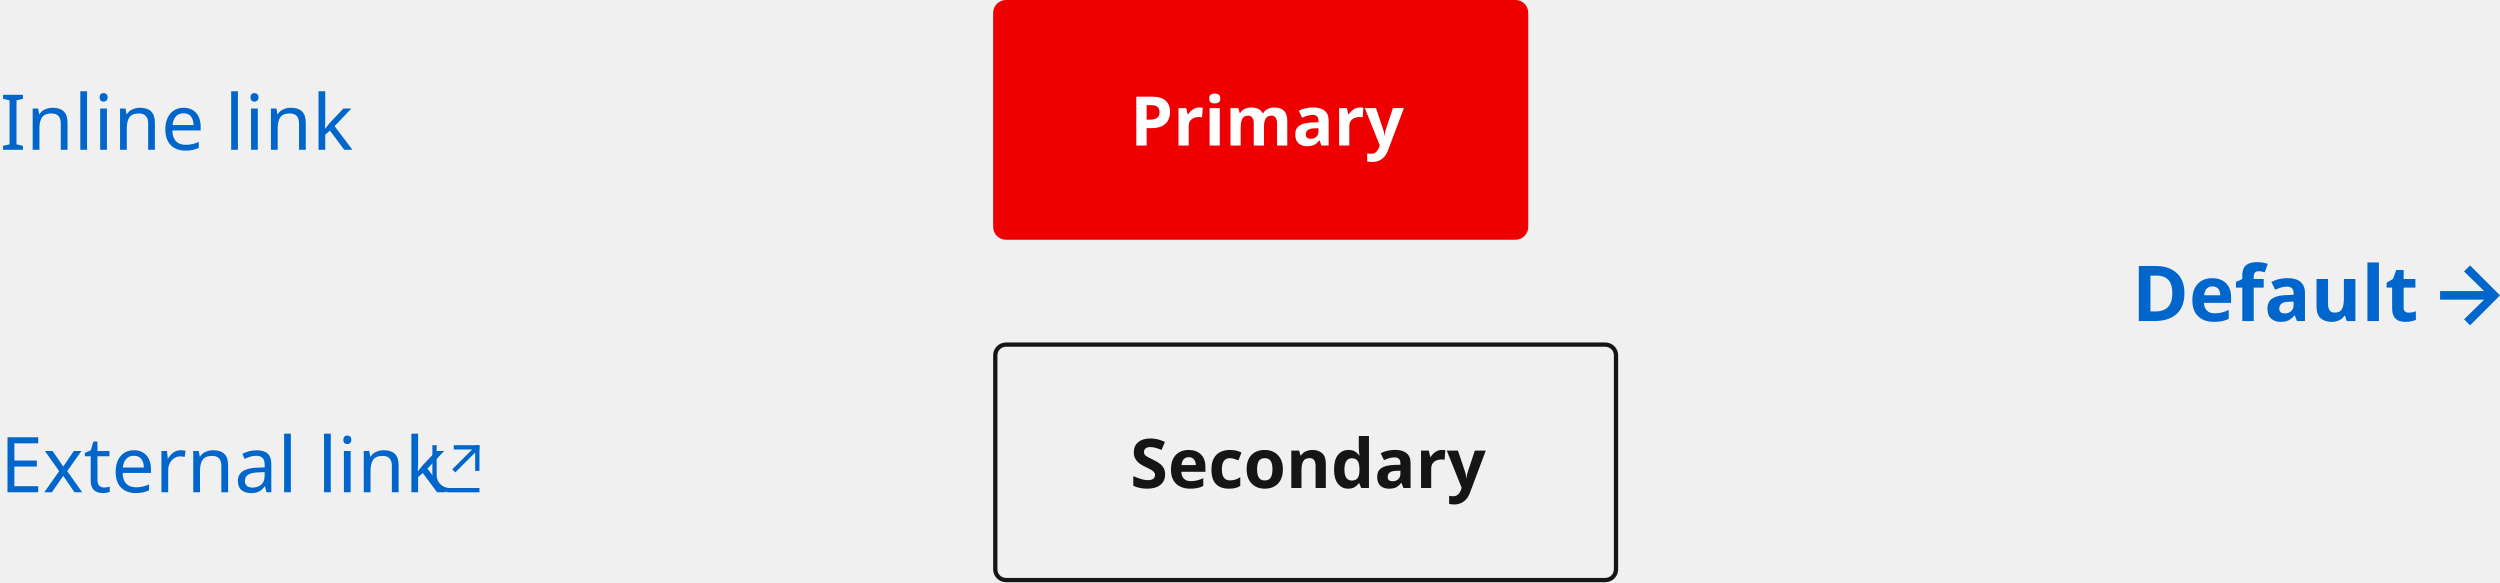
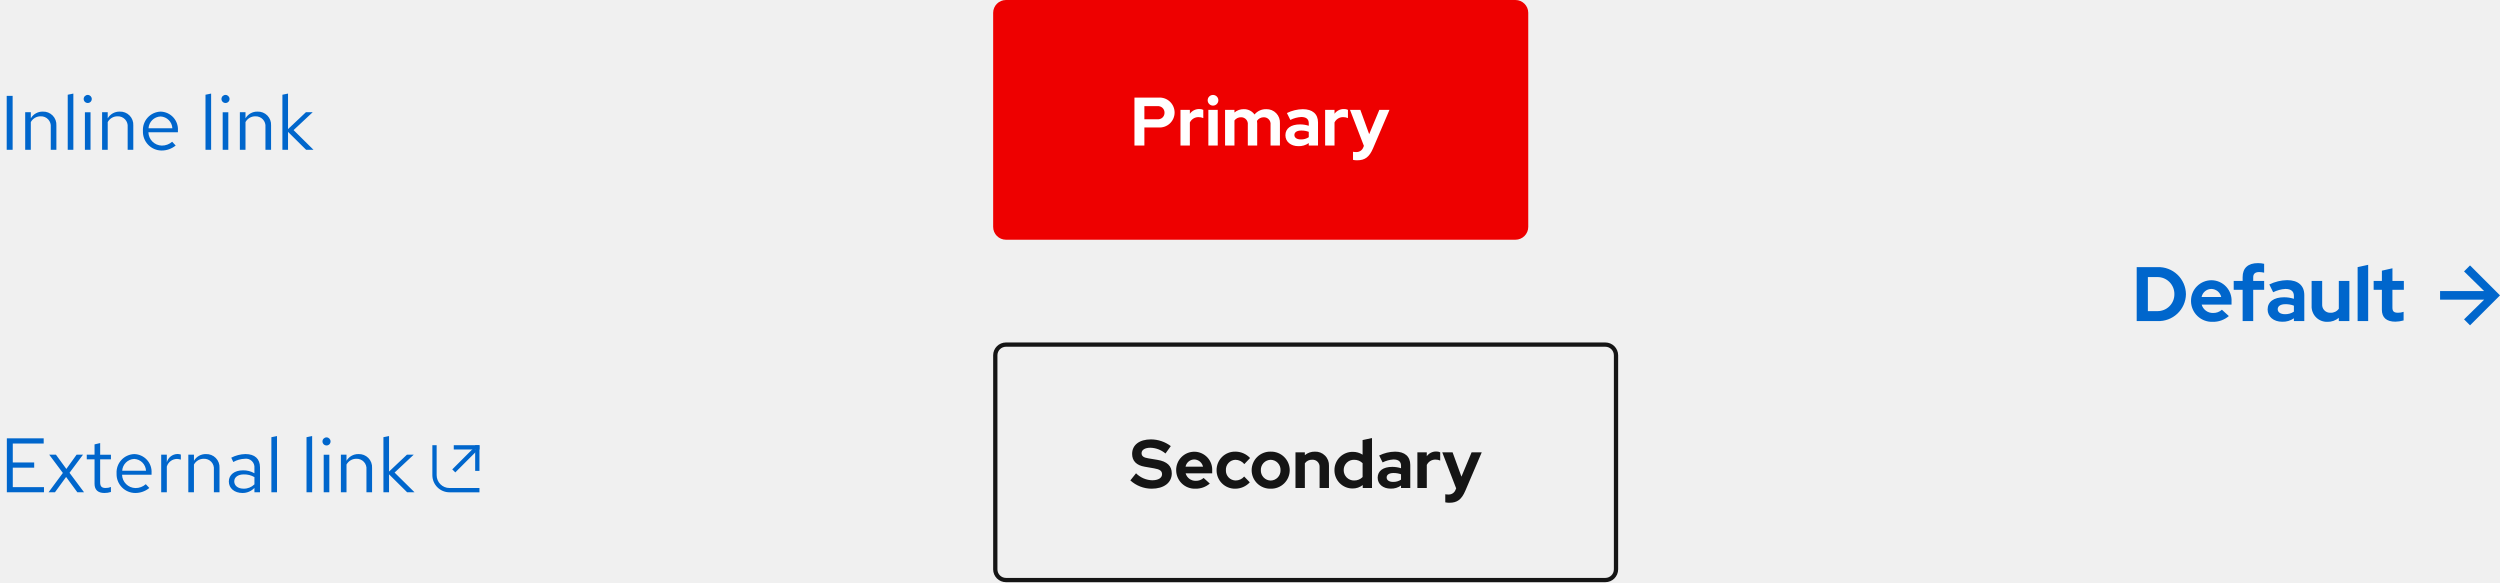
- <svg xmlns="http://www.w3.org/2000/svg" width="584.001" height="136" viewBox="0 0 584.001 136">
-   <g id="Image" transform="translate(-532.999 -1924)">
+ <svg xmlns="http://www.w3.org/2000/svg" width="584" height="136" viewBox="0 0 584 136">
+   <g id="Image" transform="translate(-533 -1924)">
+     <rect id="Rectangle" width="584" height="136" transform="translate(533 1924)" fill="none" />
    <g id="CTA_Default_Blue_FTS" data-name="CTA / Default / Blue / FTS" transform="translate(1031 1981)">
      <g id="Arrow_Blue" data-name="Arrow / Blue" transform="translate(72 5)">
        <path id="Arrow" d="M7,0,5.6,1.4,10.3,6H0V8H10.3L5.6,12.6,7,14l7-7Z" fill="#06c" />
      </g>
-       <text id="Default" transform="translate(0 18)" fill="#06c" font-size="18" font-family="RedHatDisplay-Bold, Red Hat Display" font-weight="700">
-         <tspan x="0" y="0">Default</tspan>
-       </text>
+       <path id="Path" d="M1.134,0H5.976a6.376,6.376,0,0,0,6.66-6.264A6.4,6.4,0,0,0,5.976-12.6H1.134ZM5.958-10.278A3.942,3.942,0,0,1,9.936-6.264,3.915,3.915,0,0,1,5.958-2.322H3.744v-7.956Zm16.7,9.108-1.62-1.476a2.952,2.952,0,0,1-2.07.756,2.7,2.7,0,0,1-2.664-1.962h6.984V-4.5a4.733,4.733,0,0,0-4.644-5.04,4.787,4.787,0,0,0-4.824,4.86A4.882,4.882,0,0,0,18.864.18,5.622,5.622,0,0,0,22.662-1.17ZM18.594-7.506a2.419,2.419,0,0,1,2.286,1.89H16.29A2.355,2.355,0,0,1,18.594-7.506Zm5.2-1.872v2.07h2.088V0H28.35V-7.308h2.556v-2.07H28.35v-.846c0-.828.468-1.224,1.4-1.224a5.445,5.445,0,0,1,1.152.144v-2.07a6.023,6.023,0,0,0-1.458-.162c-2.3,0-3.564,1.152-3.564,3.258v.9ZM35.136.162a4.457,4.457,0,0,0,2.718-.81V0h2.43V-6.084c0-2.214-1.458-3.474-4-3.474A9.779,9.779,0,0,0,32.112-8.55l.9,1.818a7.267,7.267,0,0,1,2.862-.774c1.314,0,1.98.558,1.98,1.638V-5.2a7.585,7.585,0,0,0-2.286-.36c-2.412,0-3.852,1.062-3.852,2.844C31.716-1.008,33.12.162,35.136.162ZM34.074-2.772c0-.72.666-1.17,1.8-1.17a5.449,5.449,0,0,1,1.98.342v1.4a3.551,3.551,0,0,1-2.07.594C34.74-1.6,34.074-2.052,34.074-2.772ZM44.46-9.378H41.994v5.814A3.573,3.573,0,0,0,45.7.18a3.993,3.993,0,0,0,2.646-.936V0h2.466V-9.378H48.348v6.5a2.257,2.257,0,0,1-1.944.936,1.843,1.843,0,0,1-1.944-1.98ZM55.206-13.14l-2.466.54V0h2.466Zm3.2,10.494c0,1.836,1.08,2.79,3.168,2.79a7.651,7.651,0,0,0,1.908-.288V-2.16a3.794,3.794,0,0,1-1.314.216c-.954,0-1.3-.324-1.3-1.206V-7.308H63.54v-2.07H60.876V-12.33l-2.466.558v2.394H56.484v2.07H58.41Z" transform="translate(0 18)" fill="#06c" />
    </g>
    <g id="CTA_Primary_FTS" data-name="CTA / Primary / FTS" transform="translate(765 1924)">
-       <rect id="Rectangle" width="125" height="56" rx="3" fill="#e00" />
-       <text id="Primary" transform="translate(32 34)" fill="#fff" font-size="16" font-family="RedHatDisplay-Bold, Red Hat Display" font-weight="700">
-         <tspan x="0" y="0">Primary</tspan>
-       </text>
+       <rect id="Rectangle-2" data-name="Rectangle" width="125" height="56" rx="3" fill="#e00" />
+       <path id="Path-2" data-name="Path" d="M1.008,0h2.32V-4.224h3.3a3.5,3.5,0,0,0,3.76-3.456,3.5,3.5,0,0,0-3.76-3.52H1.008Zm5.36-9.2A1.507,1.507,0,0,1,8.032-7.664a1.5,1.5,0,0,1-1.664,1.52H3.328V-9.2ZM11.76,0h2.192V-5.392A2.206,2.206,0,0,1,15.968-6.64a2.8,2.8,0,0,1,1.12.224v-1.92a1.889,1.889,0,0,0-.912-.192,2.652,2.652,0,0,0-2.224,1.1v-.912H11.76Zm7.6-9.328a1.25,1.25,0,0,0,1.248-1.248,1.25,1.25,0,0,0-1.248-1.248,1.25,1.25,0,0,0-1.248,1.248A1.25,1.25,0,0,0,19.36-9.328Zm1.1.992H18.272V0h2.192ZM22.176,0h2.192V-5.856a1.86,1.86,0,0,1,1.552-.752,1.556,1.556,0,0,1,1.568,1.744V0H29.68V-5.184a3.548,3.548,0,0,0-.048-.592,1.877,1.877,0,0,1,1.6-.832A1.556,1.556,0,0,1,32.8-4.864V0h2.192V-5.184A3.11,3.11,0,0,0,31.808-8.5a3.43,3.43,0,0,0-2.752,1.248A2.992,2.992,0,0,0,26.544-8.5a3.242,3.242,0,0,0-2.176.784v-.624H22.176ZM39.312.144a3.962,3.962,0,0,0,2.416-.72V0h2.16V-5.408c0-1.968-1.3-3.088-3.552-3.088a8.692,8.692,0,0,0-3.712.9l.8,1.616a6.46,6.46,0,0,1,2.544-.688c1.168,0,1.76.5,1.76,1.456v.592a6.742,6.742,0,0,0-2.032-.32c-2.144,0-3.424.944-3.424,2.528C36.272-.9,37.52.144,39.312.144Zm-.944-2.608c0-.64.592-1.04,1.6-1.04a4.843,4.843,0,0,1,1.76.3v1.248a3.156,3.156,0,0,1-1.84.528C38.96-1.424,38.368-1.824,38.368-2.464ZM45.552,0h2.192V-5.392A2.206,2.206,0,0,1,49.76-6.64a2.8,2.8,0,0,1,1.12.224v-1.92a1.889,1.889,0,0,0-.912-.192,2.652,2.652,0,0,0-2.224,1.1v-.912H45.552ZM54.48.384A1.678,1.678,0,0,1,52.832,1.52a3.438,3.438,0,0,1-.768-.064V3.344a4,4,0,0,0,.976.1c1.824,0,2.832-.768,3.7-2.784l3.84-8.992H58.208L55.84-2.656l-2.064-5.68H51.36L54.608.08Z" transform="translate(32 34)" fill="#fff" />
    </g>
    <g id="CTA_Secondary_FTS" data-name="CTA / Secondary / FTS" transform="translate(765 2004)">
-       <g id="Rectangle-2" data-name="Rectangle" fill="none" stroke="#151515" stroke-width="1">
+       <g id="Rectangle-3" data-name="Rectangle" fill="none" stroke="#151515" stroke-width="1">
        <rect width="146" height="56" rx="3" stroke="none" />
        <rect x="0.5" y="0.5" width="145" height="55" rx="2.5" fill="none" />
      </g>
-       <text id="Secondary" transform="translate(32 34)" fill="#151515" font-size="16" font-family="RedHatDisplay-Bold, Red Hat Display" font-weight="700">
-         <tspan x="0" y="0">Secondary</tspan>
-       </text>
+       <path id="Path-3" data-name="Path" d="M.048-1.776A7.425,7.425,0,0,0,5.008.16c2.88,0,4.72-1.392,4.72-3.584,0-1.728-1.1-2.784-3.344-3.152L4.272-6.928c-1.152-.176-1.6-.528-1.6-1.216,0-.768.8-1.264,2.048-1.264A5.7,5.7,0,0,1,8.256-8.064L9.5-9.792A7.781,7.781,0,0,0,4.88-11.36c-2.72,0-4.416,1.3-4.416,3.392,0,1.632,1.008,2.672,2.928,2.992l2.224.384c1.328.224,1.84.608,1.84,1.376,0,.864-.9,1.408-2.288,1.408A5.548,5.548,0,0,1,1.376-3.44Zm18.56.736-1.44-1.312a2.624,2.624,0,0,1-1.84.672A2.4,2.4,0,0,1,12.96-3.424h6.208V-4A4.207,4.207,0,0,0,15.04-8.48a4.255,4.255,0,0,0-4.288,4.32A4.34,4.34,0,0,0,15.232.16,5,5,0,0,0,18.608-1.04ZM14.992-6.672a2.151,2.151,0,0,1,2.032,1.68h-4.08A2.094,2.094,0,0,1,14.992-6.672ZM24.656-1.76a2.3,2.3,0,0,1-2.288-2.4,2.3,2.3,0,0,1,2.24-2.432,2.705,2.705,0,0,1,2.064,1.008l1.344-1.424A4.689,4.689,0,0,0,24.56-8.5,4.3,4.3,0,0,0,20.192-4.16,4.283,4.283,0,0,0,24.56.16a4.627,4.627,0,0,0,3.392-1.488L26.64-2.688A2.587,2.587,0,0,1,24.656-1.76Zm3.728-2.4A4.332,4.332,0,0,0,32.832.16,4.332,4.332,0,0,0,37.28-4.16,4.345,4.345,0,0,0,32.832-8.5,4.345,4.345,0,0,0,28.384-4.16Zm4.448,2.416a2.341,2.341,0,0,1-2.3-2.416,2.345,2.345,0,0,1,2.3-2.432,2.335,2.335,0,0,1,2.3,2.432A2.341,2.341,0,0,1,32.832-1.744ZM38.624,0h2.192V-5.776a2,2,0,0,1,1.712-.832,1.625,1.625,0,0,1,1.728,1.744V0h2.192V-5.184a3.163,3.163,0,0,0-3.3-3.312,3.578,3.578,0,0,0-2.336.816v-.656H38.624ZM54.336,0H56.5V-11.68L54.3-11.2v3.408a4.143,4.143,0,0,0-2.272-.656,4.238,4.238,0,0,0-4.3,4.272A4.228,4.228,0,0,0,51.968.112a3.78,3.78,0,0,0,2.368-.8ZM49.888-4.176A2.368,2.368,0,0,1,52.32-6.592a2.752,2.752,0,0,1,1.984.784V-2.56a2.674,2.674,0,0,1-1.984.8A2.388,2.388,0,0,1,49.888-4.176ZM60.864.144a3.962,3.962,0,0,0,2.416-.72V0h2.16V-5.408c0-1.968-1.3-3.088-3.552-3.088a8.692,8.692,0,0,0-3.712.9l.8,1.616a6.46,6.46,0,0,1,2.544-.688c1.168,0,1.76.5,1.76,1.456v.592a6.742,6.742,0,0,0-2.032-.32c-2.144,0-3.424.944-3.424,2.528C57.824-.9,59.072.144,60.864.144ZM59.92-2.464c0-.64.592-1.04,1.6-1.04a4.843,4.843,0,0,1,1.76.3v1.248a3.156,3.156,0,0,1-1.84.528C60.512-1.424,59.92-1.824,59.92-2.464ZM67.1,0H69.3V-5.392A2.206,2.206,0,0,1,71.312-6.64a2.8,2.8,0,0,1,1.12.224v-1.92a1.889,1.889,0,0,0-.912-.192,2.652,2.652,0,0,0-2.224,1.1v-.912H67.1Zm8.928.384A1.678,1.678,0,0,1,74.384,1.52a3.438,3.438,0,0,1-.768-.064V3.344a4,4,0,0,0,.976.1c1.824,0,2.832-.768,3.7-2.784l3.84-8.992H79.76l-2.368,5.68-2.064-5.68H72.912L76.16.08Z" transform="translate(32 34)" fill="#151515" />
    </g>
    <g id="External_link" data-name="External link" transform="translate(-193.001 80)">
      <g id="External_link_icon_Blue_Light_theme" data-name="External link icon / Blue / Light theme" transform="translate(827 1947.998)">
        <g id="Line" transform="translate(4552 -22421.998)" fill="none">
          <path d="M-4541,22433h-7a4.005,4.005,0,0,1-4-4v-7l1,0v7a3,3,0,0,0,3,3h7v1Z" stroke="none" />
          <path d="M -4540.999 22433.002 L -4548.003 22433.002 C -4550.207 22433.002 -4552 22431.205 -4552 22428.998 L -4552 22422 L -4550.998 22421.998 L -4550.998 22428.998 C -4550.998 22430.654 -4549.654 22432 -4548.003 22432 L -4540.999 22432 L -4540.999 22433.002 Z" stroke="none" fill="#06c" />
        </g>
        <line id="Line-2" data-name="Line" x1="5" y2="5" transform="translate(5 1.002)" fill="none" stroke="#06c" stroke-width="1" />
-         <rect id="Rectangle-3" data-name="Rectangle" width="1" height="6" transform="translate(10 0.002)" fill="#06c" />
-         <rect id="Rectangle-4" data-name="Rectangle" width="6" height="1" transform="translate(5 0.002)" fill="#06c" />
+         <rect id="Rectangle-4" data-name="Rectangle" width="1" height="6" transform="translate(10 0.002)" fill="#06c" />
+         <rect id="Rectangle-5" data-name="Rectangle" width="6" height="1" transform="translate(5 0.002)" fill="#06c" />
      </g>
-       <text id="External_link-2" data-name="External link" transform="translate(726 1959)" fill="#06c" font-size="18" font-family="RedHatText-Regular, Red Hat Text">
-         <tspan x="0" y="0">External link</tspan>
-       </text>
+       <path id="Path-4" data-name="Path" d="M1.6,0h8.676V-1.206H2.988V-5.76h5V-6.966h-5v-4.428h7.218V-12.6H1.6ZM11.34,0h1.494l2.61-3.582L18.072,0h1.566l-3.4-4.554,3.15-4.23H17.892L15.5-5.454l-2.43-3.33H11.5l3.186,4.266ZM22.086-1.98c0,1.4.792,2.142,2.3,2.142a4.934,4.934,0,0,0,1.53-.234v-1.17a3.155,3.155,0,0,1-1.242.234c-.918,0-1.278-.378-1.278-1.314V-7.7h2.52v-1.08H23.4V-11.5l-1.314.306v2.412H20.268V-7.7h1.818Zm12.8.972-.828-.882a3.589,3.589,0,0,1-2.412.9A3.2,3.2,0,0,1,28.512-4.1h6.894v-.4a4.15,4.15,0,0,0-4.032-4.428,4.275,4.275,0,0,0-4.14,4.536A4.384,4.384,0,0,0,31.59.162,5.128,5.128,0,0,0,34.884-1.008ZM31.356-7.794A2.9,2.9,0,0,1,34.11-5.04H28.548A2.934,2.934,0,0,1,31.356-7.794ZM37.656,0H38.97V-6.012a2.5,2.5,0,0,1,2.358-1.782,3.284,3.284,0,0,1,.918.162V-8.82a2.494,2.494,0,0,0-.828-.126A2.624,2.624,0,0,0,38.97-7V-8.784H37.656Zm6.336,0h1.314V-6.48a2.589,2.589,0,0,1,2.3-1.35,2.277,2.277,0,0,1,2.358,2.52V0h1.314V-5.688A3.057,3.057,0,0,0,48.1-8.928a3.165,3.165,0,0,0-2.79,1.566V-8.784H43.992ZM56.646.162a3.771,3.771,0,0,0,2.79-1.188V0h1.3V-5.832c0-2-1.224-3.1-3.4-3.1a7.526,7.526,0,0,0-3.312.846L54.5-7.074a5.8,5.8,0,0,1,2.664-.756,1.978,1.978,0,0,1,2.268,2.178v1.206a5.086,5.086,0,0,0-2.682-.684c-1.98,0-3.294,1.044-3.294,2.61C53.46-.936,54.774.162,56.646.162ZM54.72-2.556c0-.972.882-1.62,2.232-1.62a4.637,4.637,0,0,1,2.484.63v1.692a3.477,3.477,0,0,1-2.52,1.008C55.6-.846,54.72-1.53,54.72-2.556ZM64.71-13.14l-1.314.27V0H64.71Zm8.208,0-1.314.27V0h1.314Zm3.366,2.2a.934.934,0,0,0,.936-.954.953.953,0,0,0-.936-.936.957.957,0,0,0-.954.936A.938.938,0,0,0,76.284-10.944Zm.648,2.16H75.618V0h1.314ZM79.632,0h1.314V-6.48a2.589,2.589,0,0,1,2.3-1.35,2.277,2.277,0,0,1,2.358,2.52V0h1.314V-5.688a3.057,3.057,0,0,0-3.186-3.24,3.165,3.165,0,0,0-2.79,1.566V-8.784H79.632Zm9.936,0h1.314V-4.194L95.112,0H96.84L92.178-4.608l4.464-4.176H95.058L90.882-4.842v-8.3l-1.314.27Z" transform="translate(726 1959)" fill="#06c" />
    </g>
-     <text id="Inline_link" data-name="Inline link" transform="translate(532.999 1959)" fill="#06c" font-size="18" font-family="RedHatText-Regular, Red Hat Text">
-       <tspan x="0" y="0">Inline link</tspan>
-     </text>
+     <path id="Path-5" data-name="Path" d="M1.566,0H2.952V-12.6H1.566Zm4.32,0H7.2V-6.48A2.589,2.589,0,0,1,9.5-7.83a2.277,2.277,0,0,1,2.358,2.52V0h1.314V-5.688A3.057,3.057,0,0,0,9.99-8.928,3.165,3.165,0,0,0,7.2-7.362V-8.784H5.886Zm11.25-13.14-1.314.27V0h1.314Zm3.366,2.2a.934.934,0,0,0,.936-.954.953.953,0,0,0-.936-.936.957.957,0,0,0-.954.936A.938.938,0,0,0,20.5-10.944Zm.648,2.16H19.836V0H21.15ZM23.85,0h1.314V-6.48a2.589,2.589,0,0,1,2.3-1.35,2.277,2.277,0,0,1,2.358,2.52V0H31.14V-5.688a3.057,3.057,0,0,0-3.186-3.24,3.165,3.165,0,0,0-2.79,1.566V-8.784H23.85ZM41.04-1.008l-.828-.882a3.589,3.589,0,0,1-2.412.9A3.2,3.2,0,0,1,34.668-4.1h6.894v-.4A4.15,4.15,0,0,0,37.53-8.928a4.275,4.275,0,0,0-4.14,4.536A4.384,4.384,0,0,0,37.746.162,5.128,5.128,0,0,0,41.04-1.008ZM37.512-7.794A2.9,2.9,0,0,1,40.266-5.04H34.7A2.934,2.934,0,0,1,37.512-7.794ZM49.32-13.14l-1.314.27V0H49.32Zm3.366,2.2a.934.934,0,0,0,.936-.954.953.953,0,0,0-.936-.936.957.957,0,0,0-.954.936A.938.938,0,0,0,52.686-10.944Zm.648,2.16H52.02V0h1.314ZM56.034,0h1.314V-6.48a2.589,2.589,0,0,1,2.3-1.35A2.277,2.277,0,0,1,62.01-5.31V0h1.314V-5.688a3.057,3.057,0,0,0-3.186-3.24,3.165,3.165,0,0,0-2.79,1.566V-8.784H56.034ZM65.97,0h1.314V-4.194L71.514,0h1.728L68.58-4.608l4.464-4.176H71.46L67.284-4.842v-8.3l-1.314.27Z" transform="translate(532.999 1959)" fill="#06c" />
  </g>
</svg>
